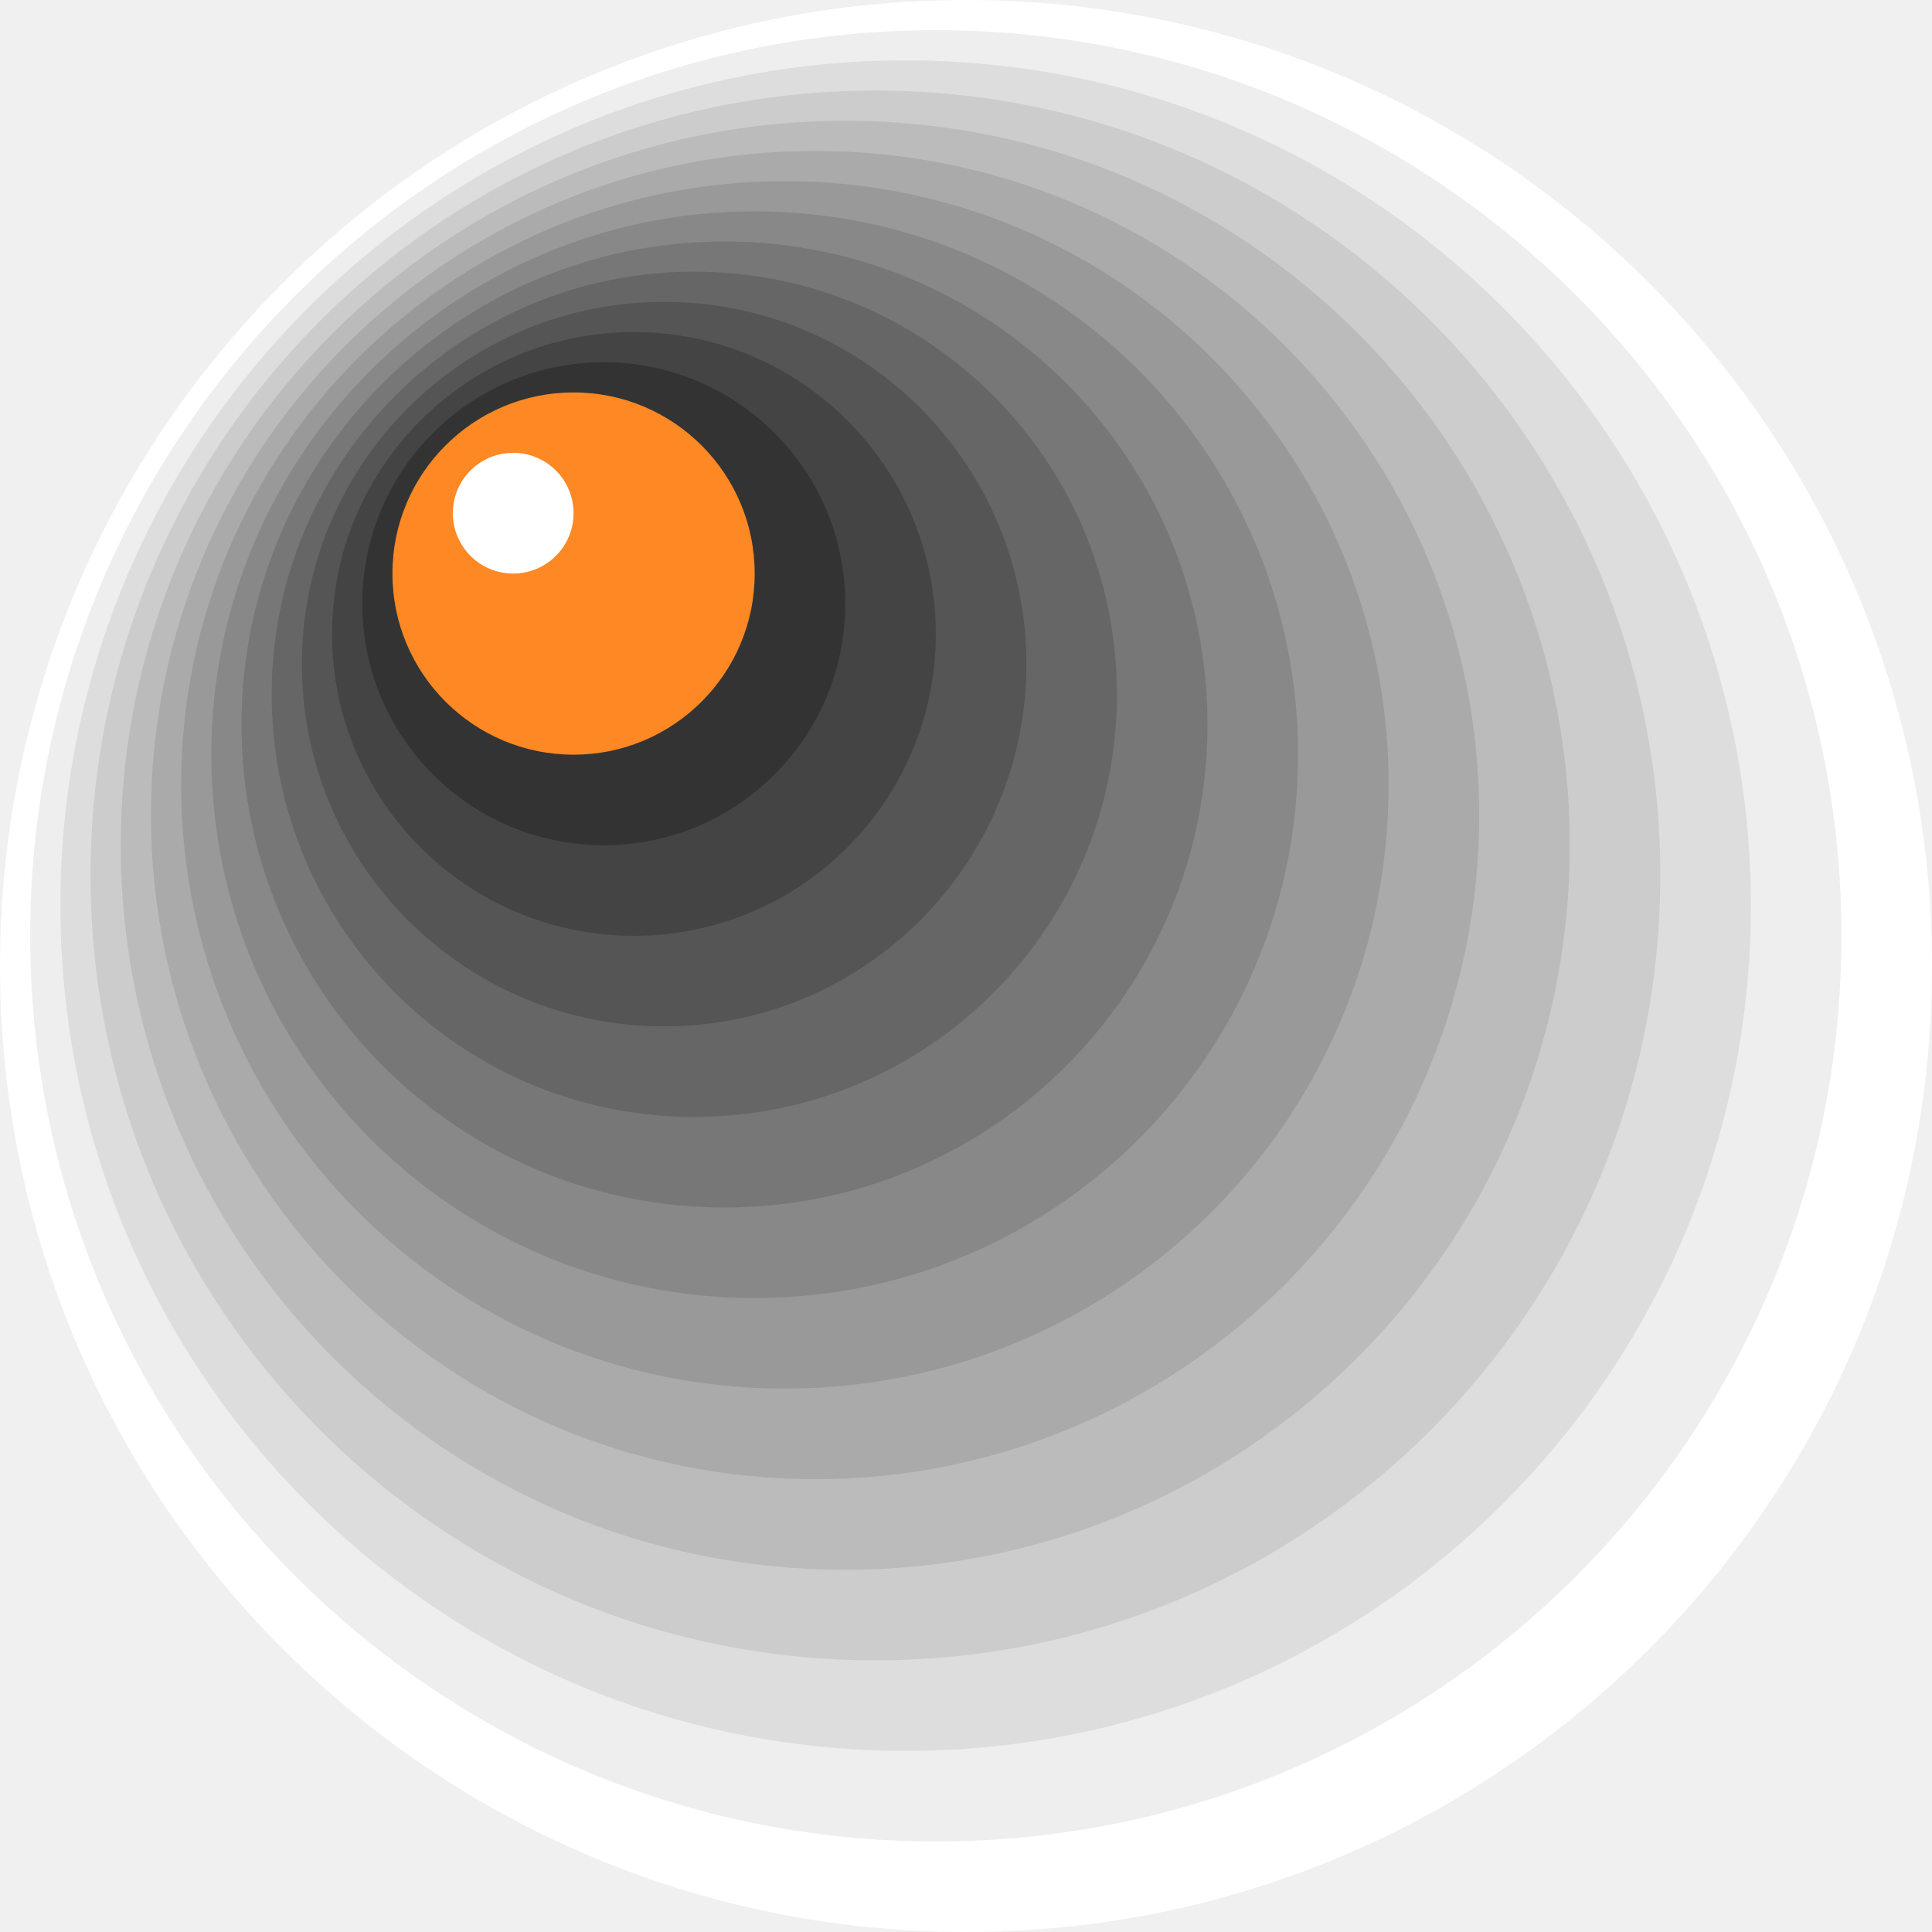
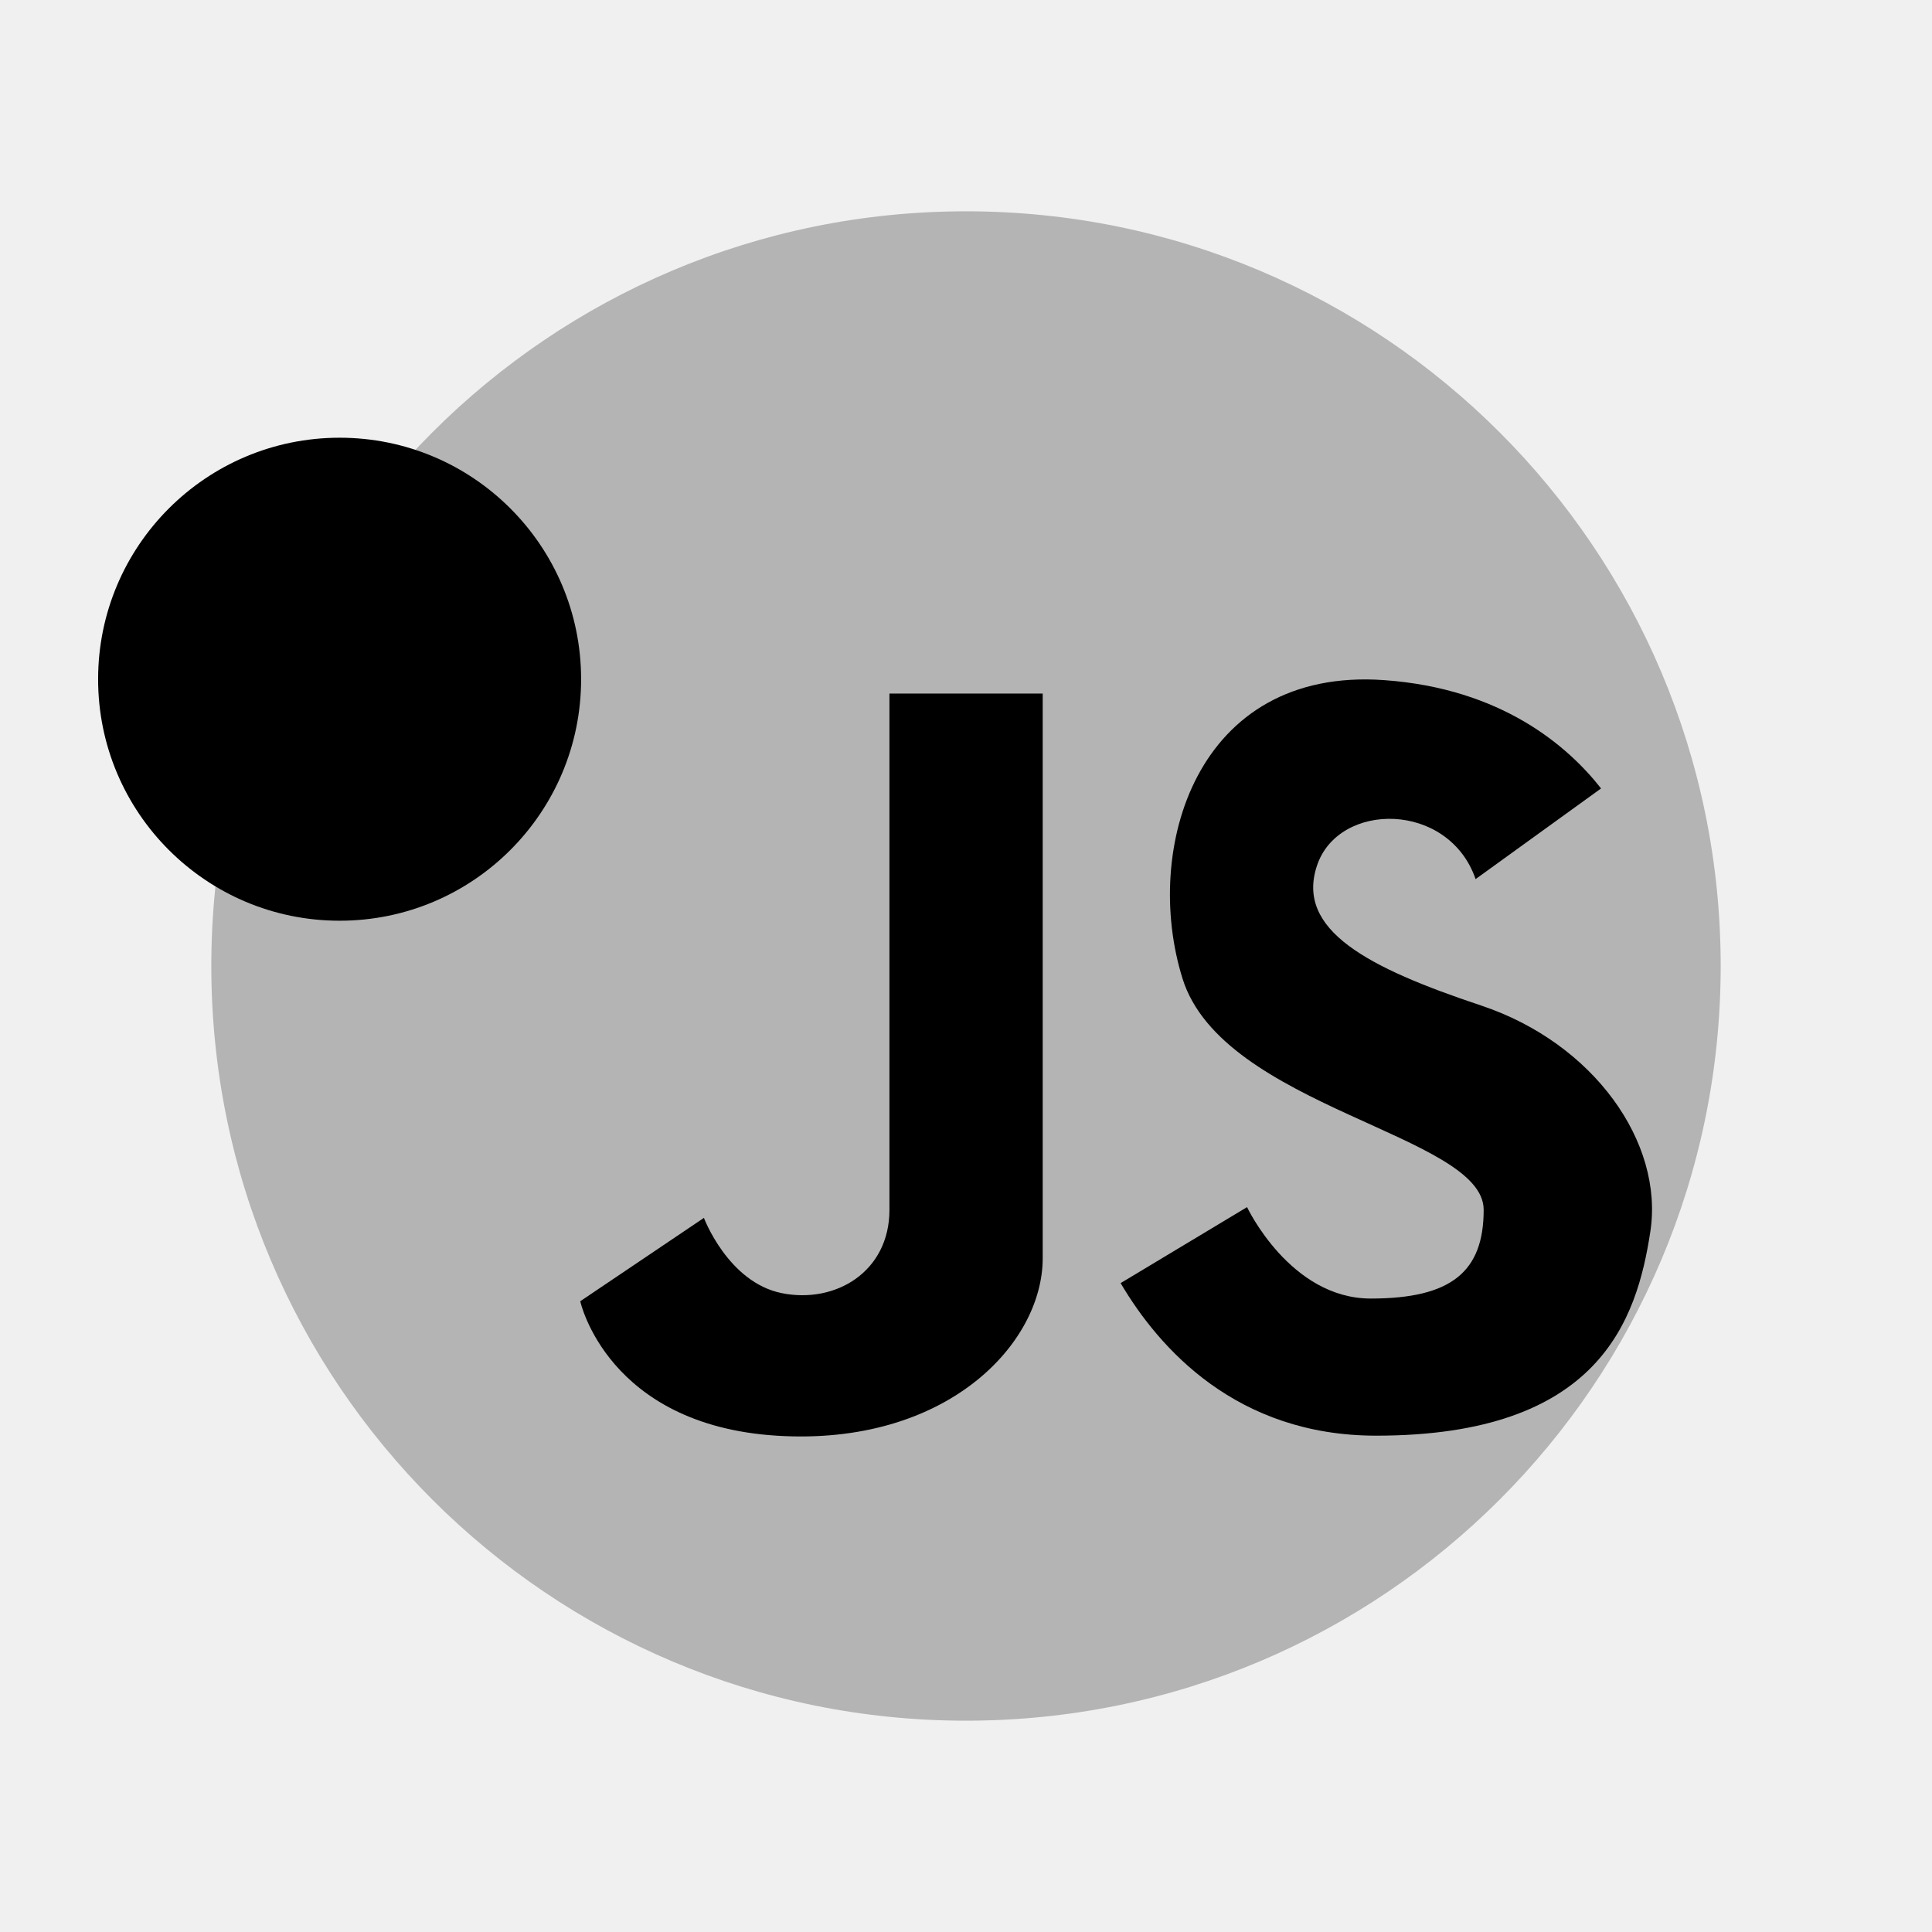
- <svg xmlns="http://www.w3.org/2000/svg" version="1.1" baseProfile="full" width="512px" height="512px" viewBox="0 0 512 512" preserveAspectRatio="xMidYMid meet" id="svg_document" style="zoom: 1;">
-   <circle stroke="none" stroke-width="0" id="cf" cy="256" fill="#fff" r="256" cx="256" />
-   <circle stroke="none" stroke-width="0" id="ce" cy="248" fill="#eee" r="240" cx="248" />
-   <circle stroke="none" stroke-width="0" id="cd" cy="240" fill="#ddd" r="224" cx="240" />
-   <circle stroke="none" stroke-width="0" id="cc" cy="232" fill="#ccc" r="208" cx="232" />
-   <circle stroke="none" stroke-width="0" id="cb" cy="224" fill="#bbb" r="192" cx="224" />
-   <circle stroke="none" stroke-width="0" id="ca" cy="216" fill="#aaa" r="176" cx="216" />
-   <circle stroke="none" stroke-width="0" id="c9" cy="208" fill="#999" r="160" cx="208" />
-   <circle stroke="none" stroke-width="0" id="c8" cy="200" fill="#888" r="144" cx="200" />
-   <circle stroke="none" stroke-width="0" id="c7" cy="192" fill="#777" r="128" cx="192" />
-   <circle stroke="none" stroke-width="0" id="c6" cy="184" fill="#666" r="112" cx="184" />
-   <circle stroke="none" stroke-width="0" id="c5" cy="176" fill="#555" r="96" cx="176" />
-   <circle stroke="none" stroke-width="0" id="c4" cy="168" fill="#444" r="80" cx="168" />
-   <circle stroke="none" stroke-width="0" id="c3" cy="160" fill="#333" r="64" cx="160" />
-   <circle stroke="none" stroke-width="0" id="c2" cy="152" fill="#fd8824" r="48" cx="152" />
-   <circle stroke="none" stroke-width="0" id="c1" cy="144" fill="#fd8824" r="32" cx="144" />
-   <circle stroke="none" stroke-width="0" id="c0" cy="136" fill="#fff" r="16" cx="136" />
+ <svg xmlns="http://www.w3.org/2000/svg" version="1.1" id="polkadot-js" x="0" y="0" viewBox="0 0 512 512" style="enable-background:new 0 0 512 512;zoom: 1;" xml:space="preserve">
+   <circle style="fill:currentColor;opacity:0.25" cx="256" cy="256" r="200" />
+   <rect stroke="currentColor" height="400" x="80" stroke-width="0" width="400" y="48" fill="none" transform="" />
+   <path style="fill:currentColor;" d="M391.05,232.97 c-7.125,-20.664 -36.341,-20.664 -42.04,-3.563 c-5.7,17.101 13.539,27.076 43.466,37.053 c29.927,9.976 48.454,36.341 44.891,59.854 s-13.539,54.154 -72.68,54.154 c-36.963,0 -57.505,-23.103 -67.714,-40.429 l33.511,-20.138 c0,0 11.401,24.227 32.777,24.227 c21.377,0 29.927,-7.125 29.927,-23.514 c0,-19.951 -69.118,-27.076 -79.806,-61.279 s3.563,-82.656 53.441,-79.094 c31.175,2.227 48.71,17.535 57.478,28.703 L391.05,232.97  z " visibility="visible" />
+   <path style="fill:currentColor;" d="M235.714,183.805 c0,0 0,120.421 0,136.81 c0,16.388 -14.251,24.94 -28.502,22.089 c-14.251,-2.85 -20.664,-19.951 -20.664,-19.951 l-32.777,22.089 c0,0 7.125,32.777 52.016,35.628 c44.891,2.85 70.542,-24.227 70.542,-47.029 s0,-149.636 0,-149.636 L235.714,183.805 L235.714,183.805  z " visibility="visible" />
+   <circle style="fill:currentColor;" cx="90" cy="180" r="64" />
</svg>
